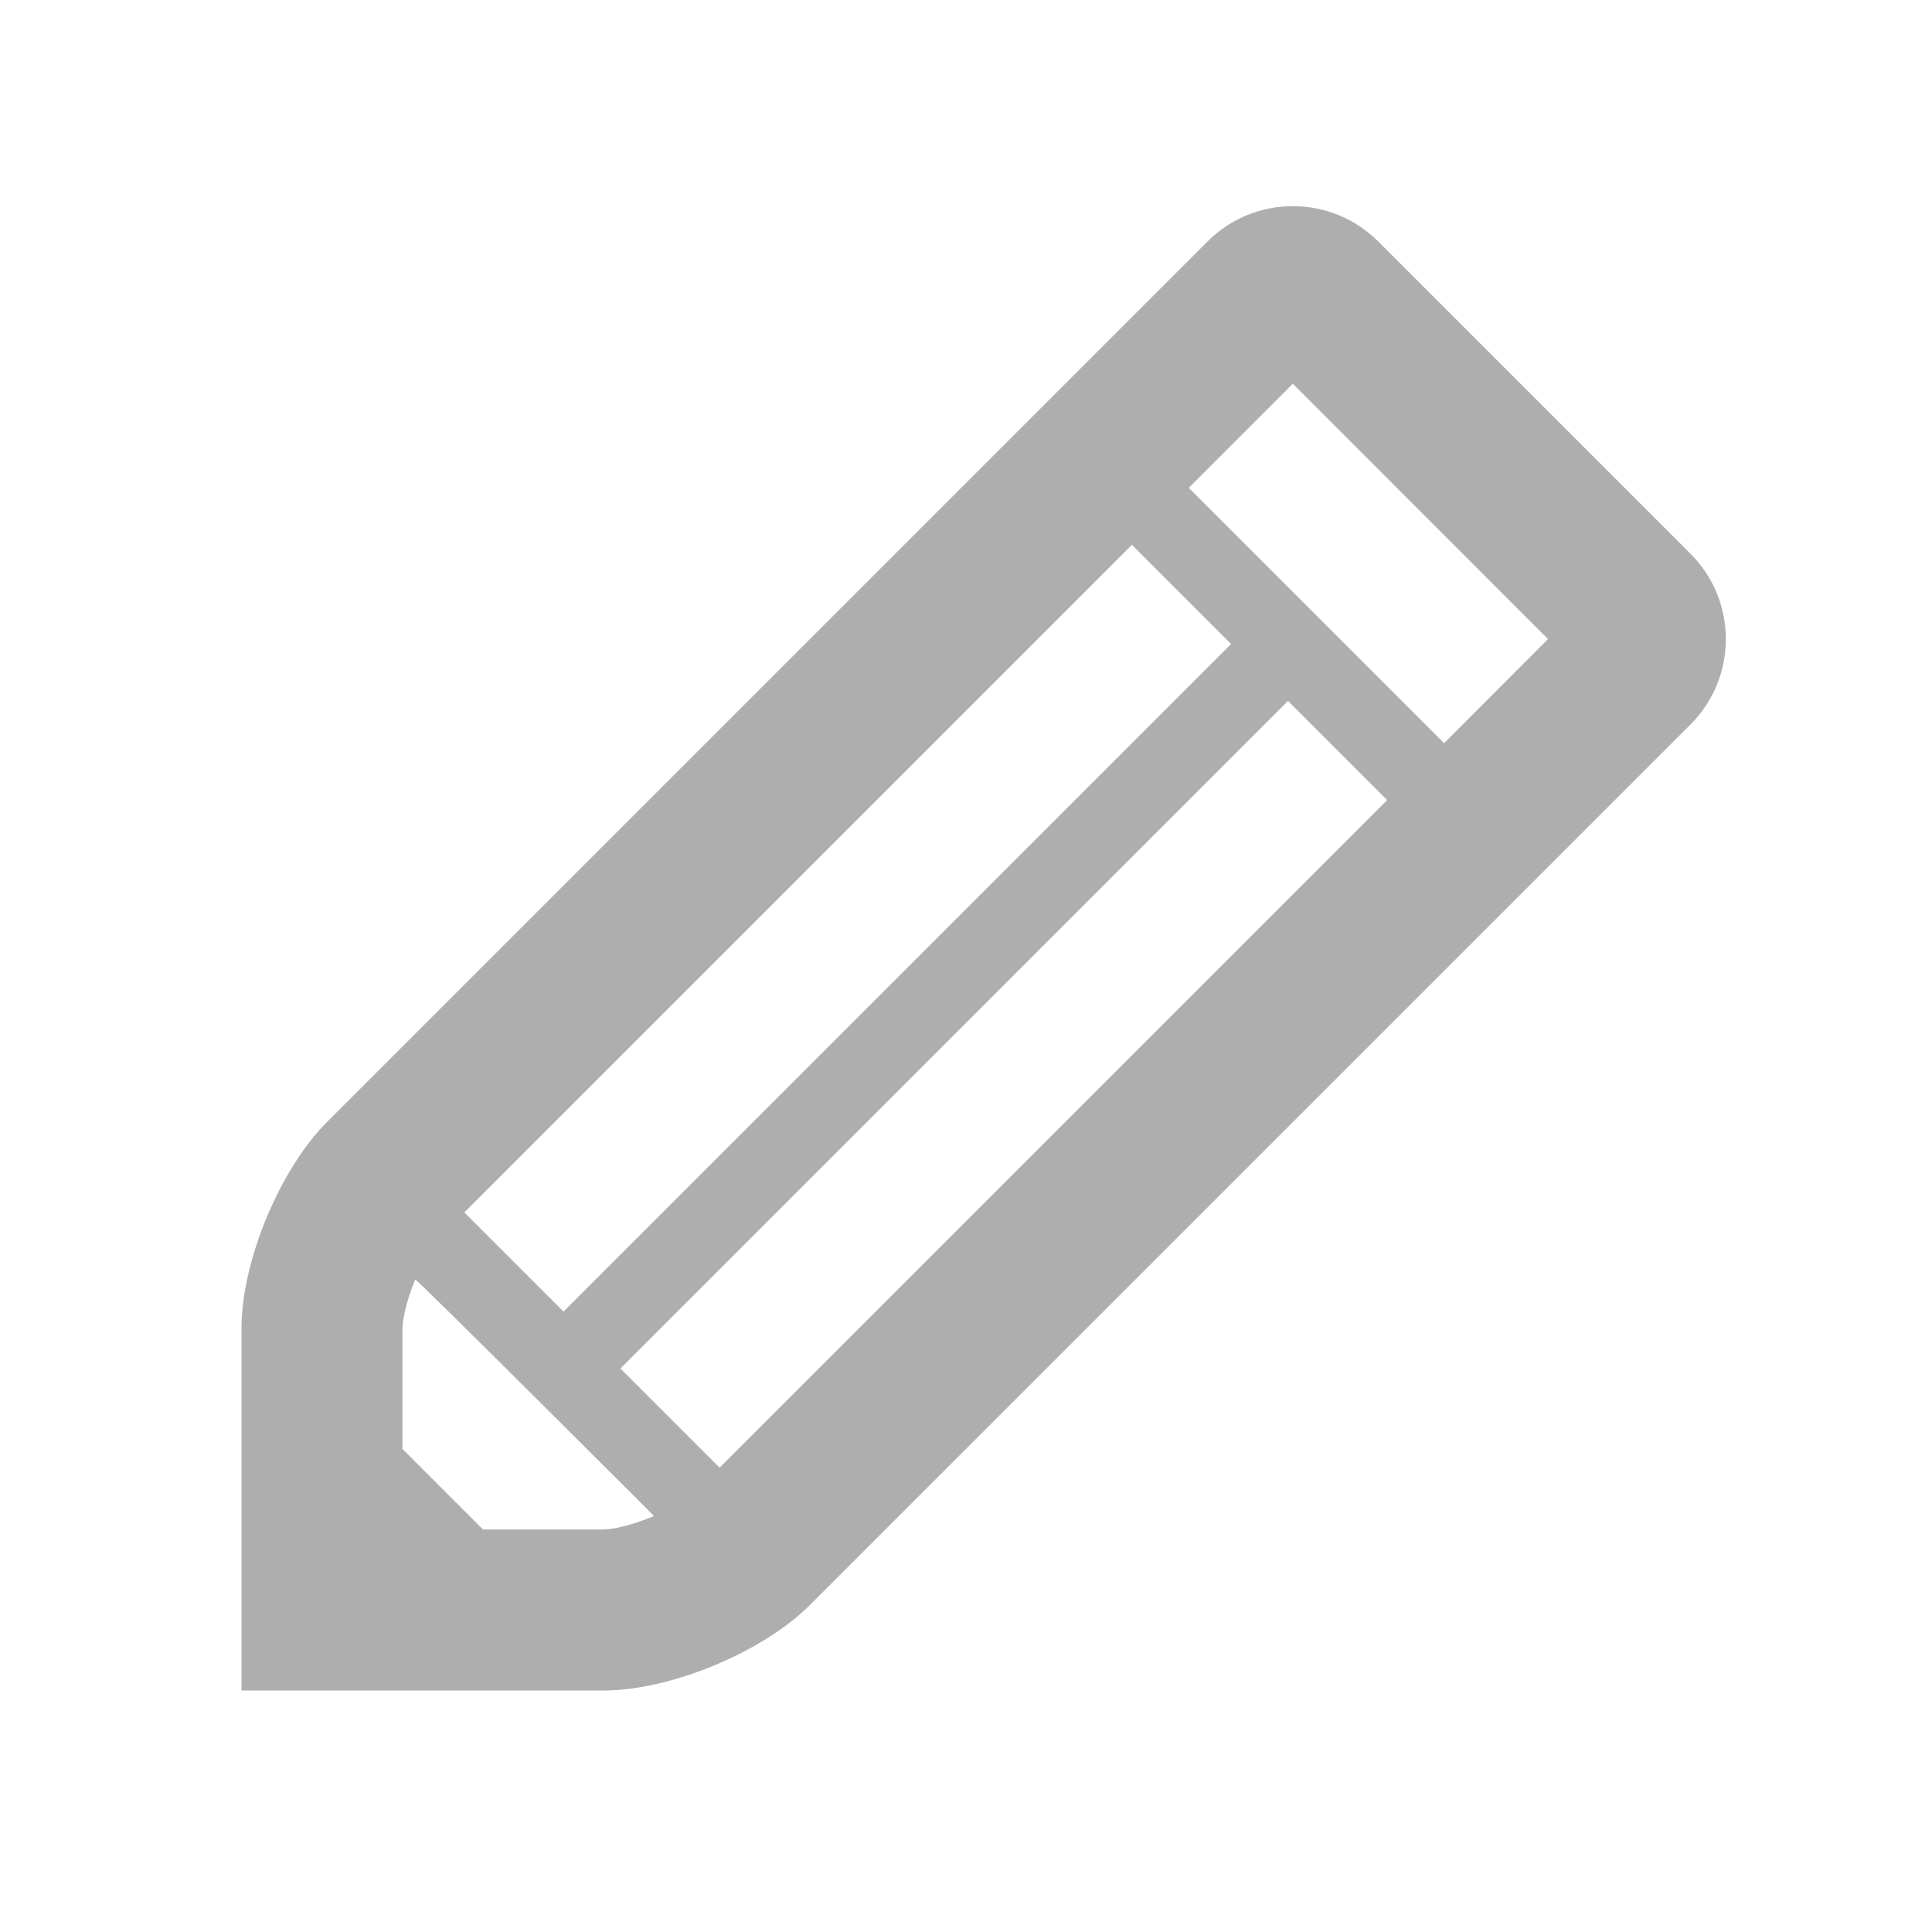
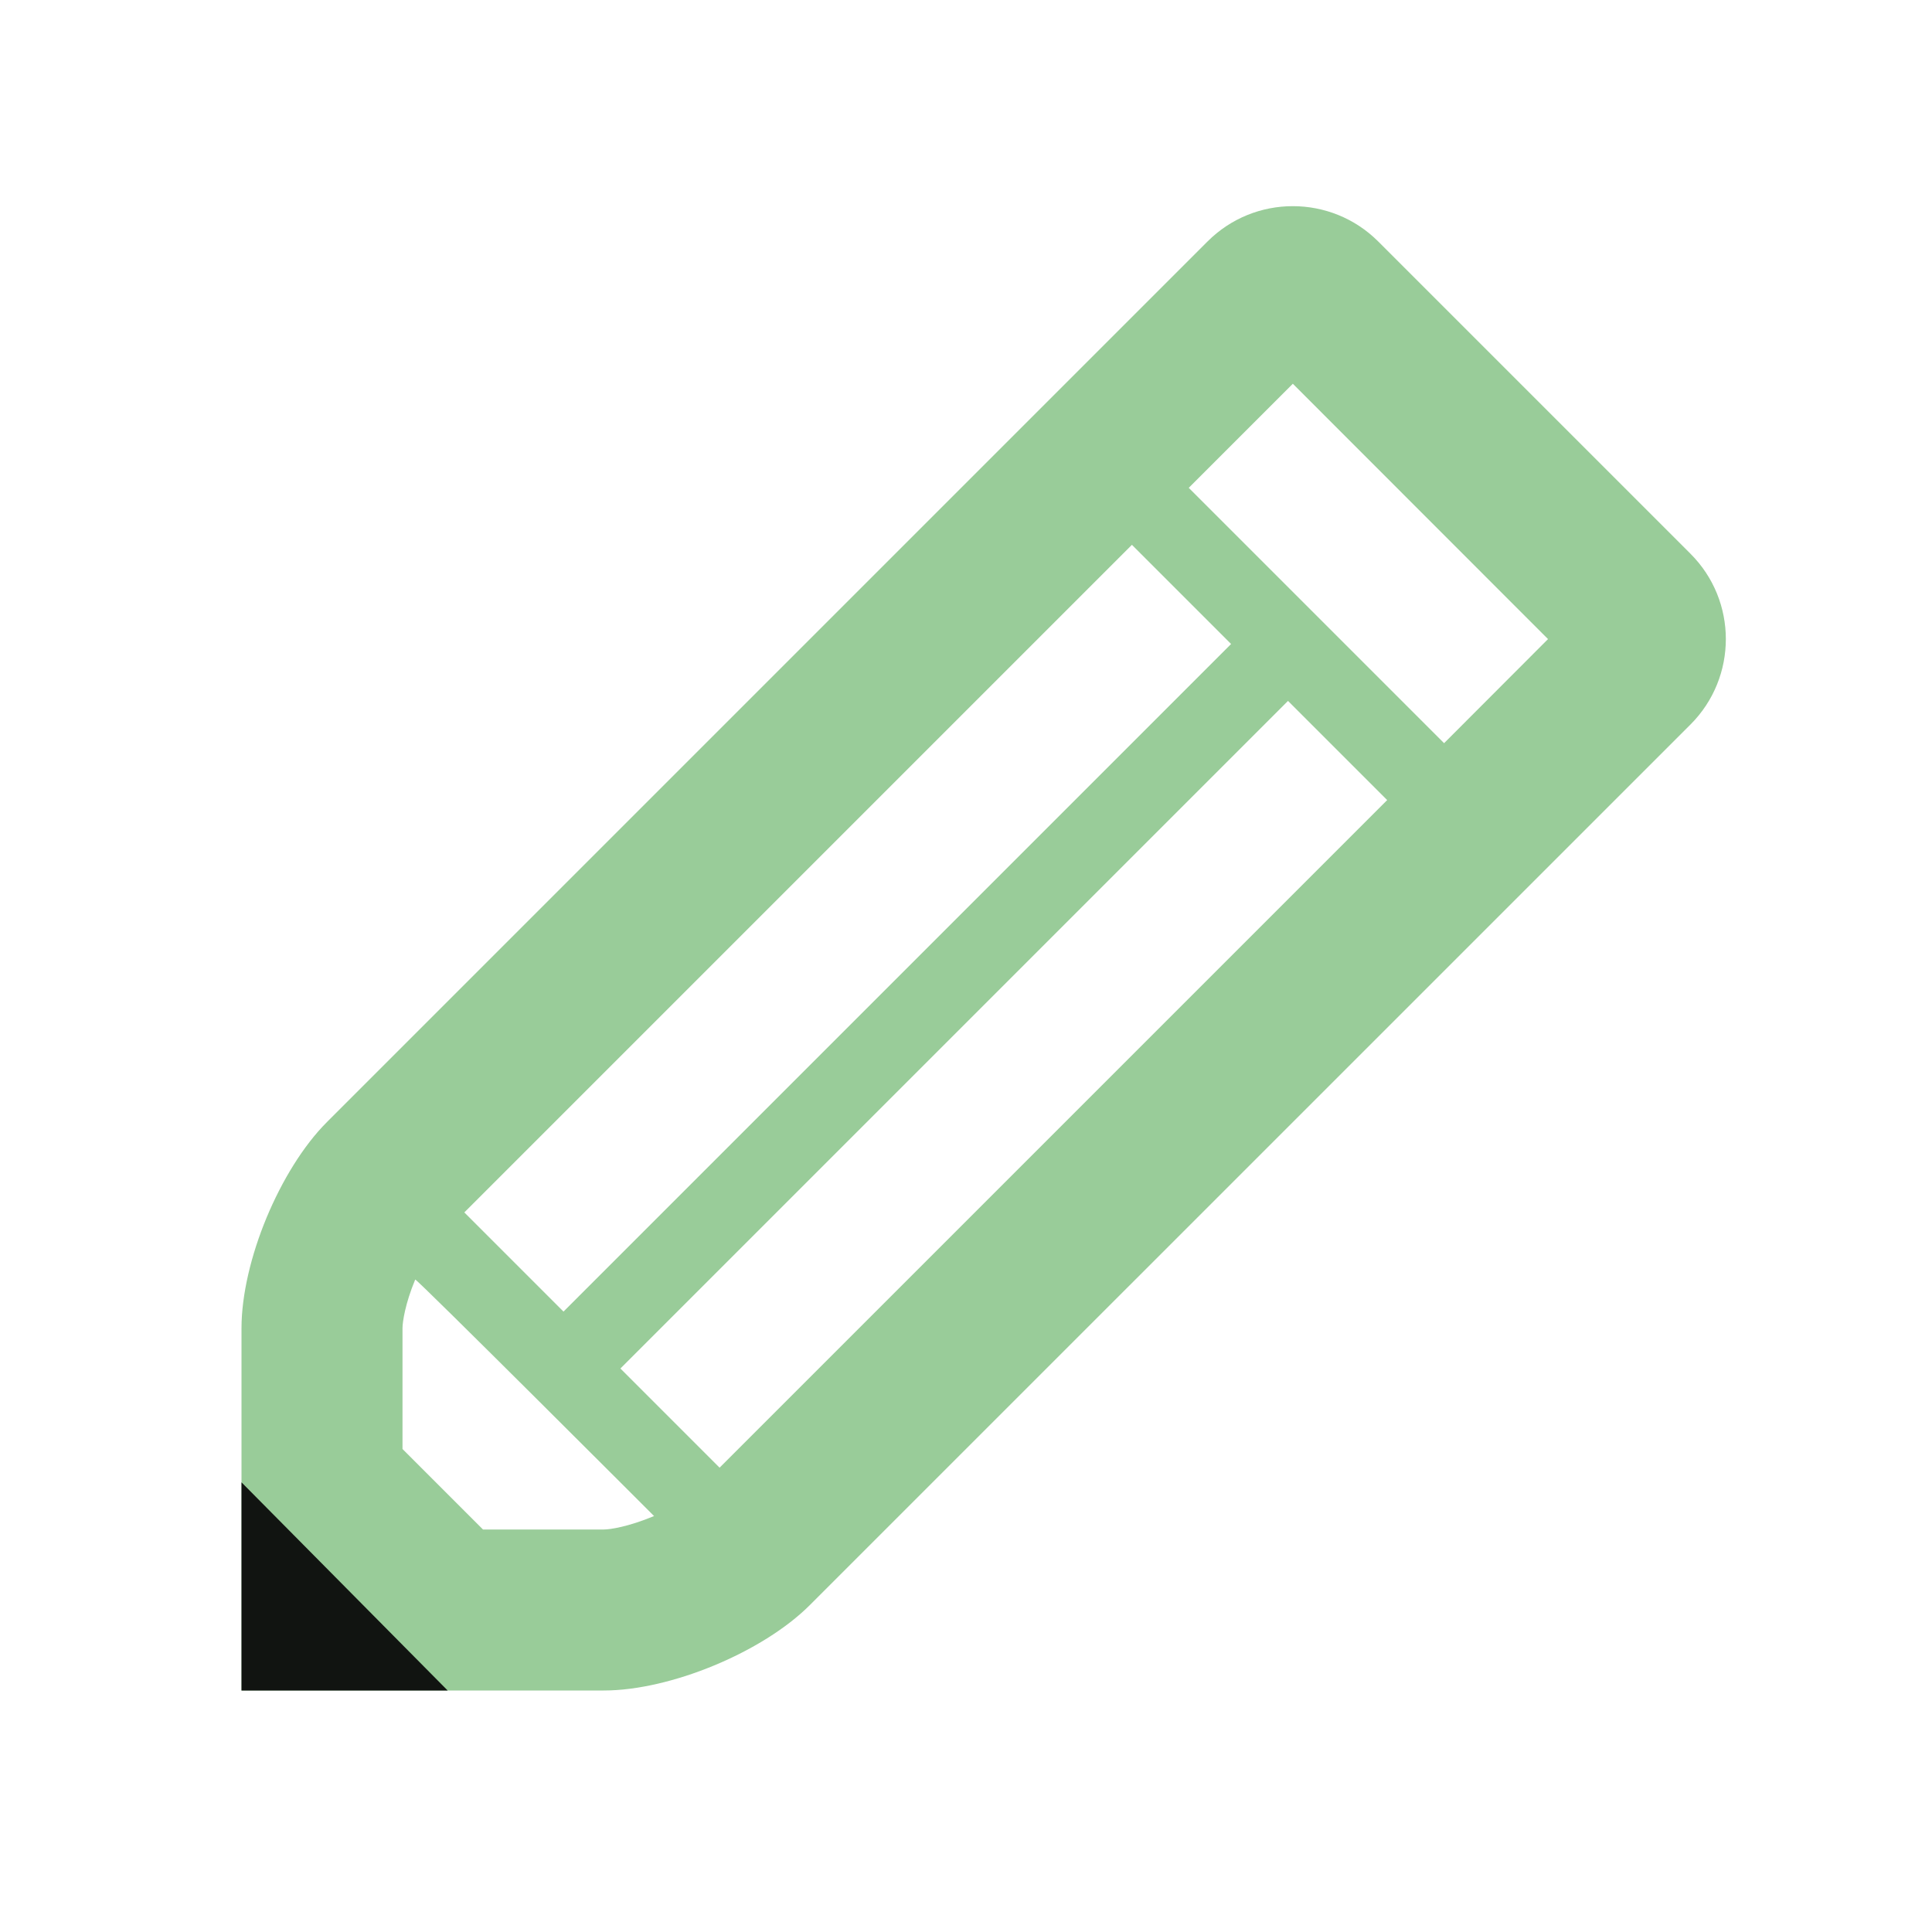
<svg xmlns="http://www.w3.org/2000/svg" version="1.2" width="24" height="24" viewBox="0 0 24 24" id="svg14474">
  <defs id="defs14478" />
-   <path d="M21 6.879l-3.879-3.879c-.293-.293-.678-.439-1.061-.439-.384 0-.767.146-1.06.439l-10.939 10.939c-.293.293-.558.727-.75 1.188-.192.463-.311.959-.311 1.373v4.5h4.5c.414 0 .908-.119 1.371-.311.463-.192.896-.457 1.189-.75l10.94-10.939c.293-.293.439-.678.439-1.061 0-.384-.146-.767-.439-1.06zm-15.232 8.182l8.293-8.293 1.232 1.232-8.293 8.293-1.232-1.232zm1.732 3.939h-1.5l-1-1v-1.5c0-.077.033-.305.158-.605.01-.02 2.967 2.938 2.967 2.938-.322.134-.548.167-.625.167zm1.439-.768l-1.232-1.232 8.293-8.293 1.232 1.232-8.293 8.293zm9-9l-3.172-3.172 1.293-1.293 3.17 3.172-1.291 1.293z" id="path14472" style="fill:#aeaeae;fill-opacity:1" />
+   <path d="M21 6.879l-3.879-3.879c-.293-.293-.678-.439-1.061-.439-.384 0-.767.146-1.06.439l-10.939 10.939c-.293.293-.558.727-.75 1.188-.192.463-.311.959-.311 1.373v4.5h4.5c.414 0 .908-.119 1.371-.311.463-.192.896-.457 1.189-.75l10.94-10.939c.293-.293.439-.678.439-1.061 0-.384-.146-.767-.439-1.06zm-15.232 8.182l8.293-8.293 1.232 1.232-8.293 8.293-1.232-1.232zm1.732 3.939h-1.5l-1-1v-1.5c0-.077.033-.305.158-.605.01-.02 2.967 2.938 2.967 2.938-.322.134-.548.167-.625.167zm1.439-.768l-1.232-1.232 8.293-8.293 1.232 1.232-8.293 8.293zm9-9l-3.172-3.172 1.293-1.293 3.17 3.172-1.291 1.293z" id="path14472" style="fill:#99cc99;fill-opacity:1" />
+   <path style="display:inline;opacity:0.95;fill:#0a0a0a;fill-opacity:1;stroke:none;stroke-width:1.882;stroke-miterlimit:4;stroke-dasharray:none;stroke-opacity:1" d="M 3,18.414 V 21 h 2.561 z" id="rect19553" />
</svg>
